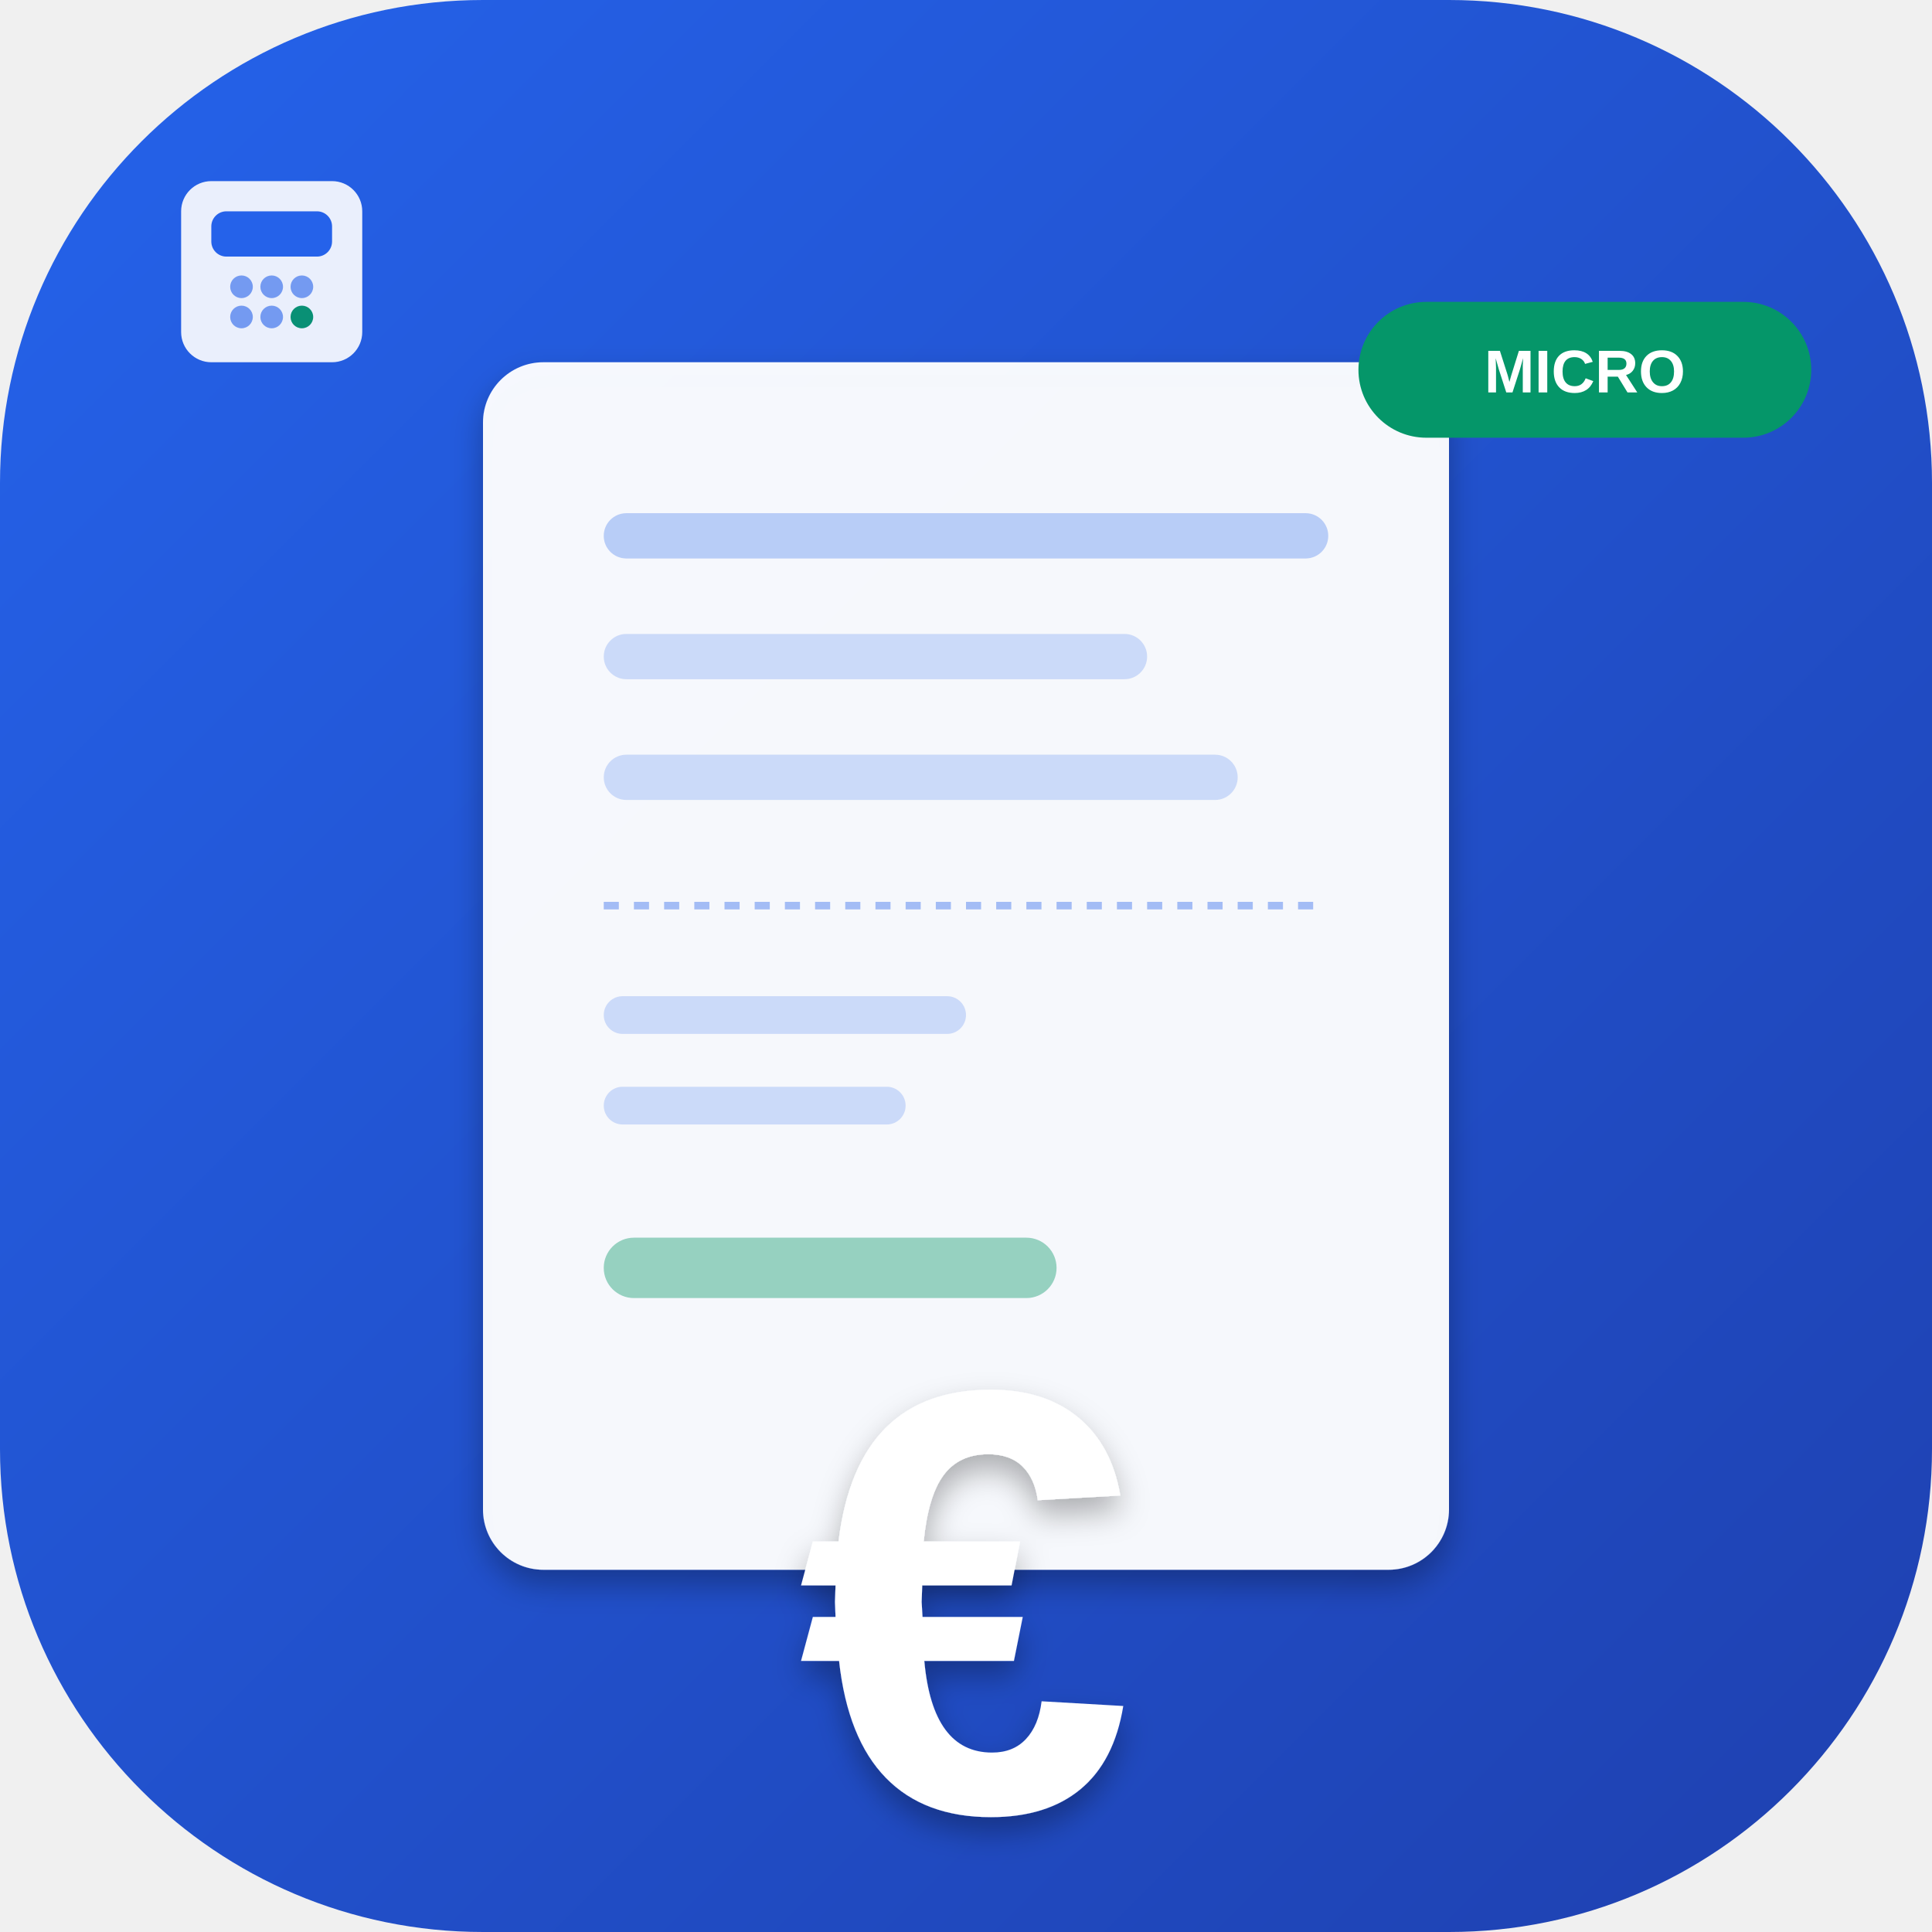
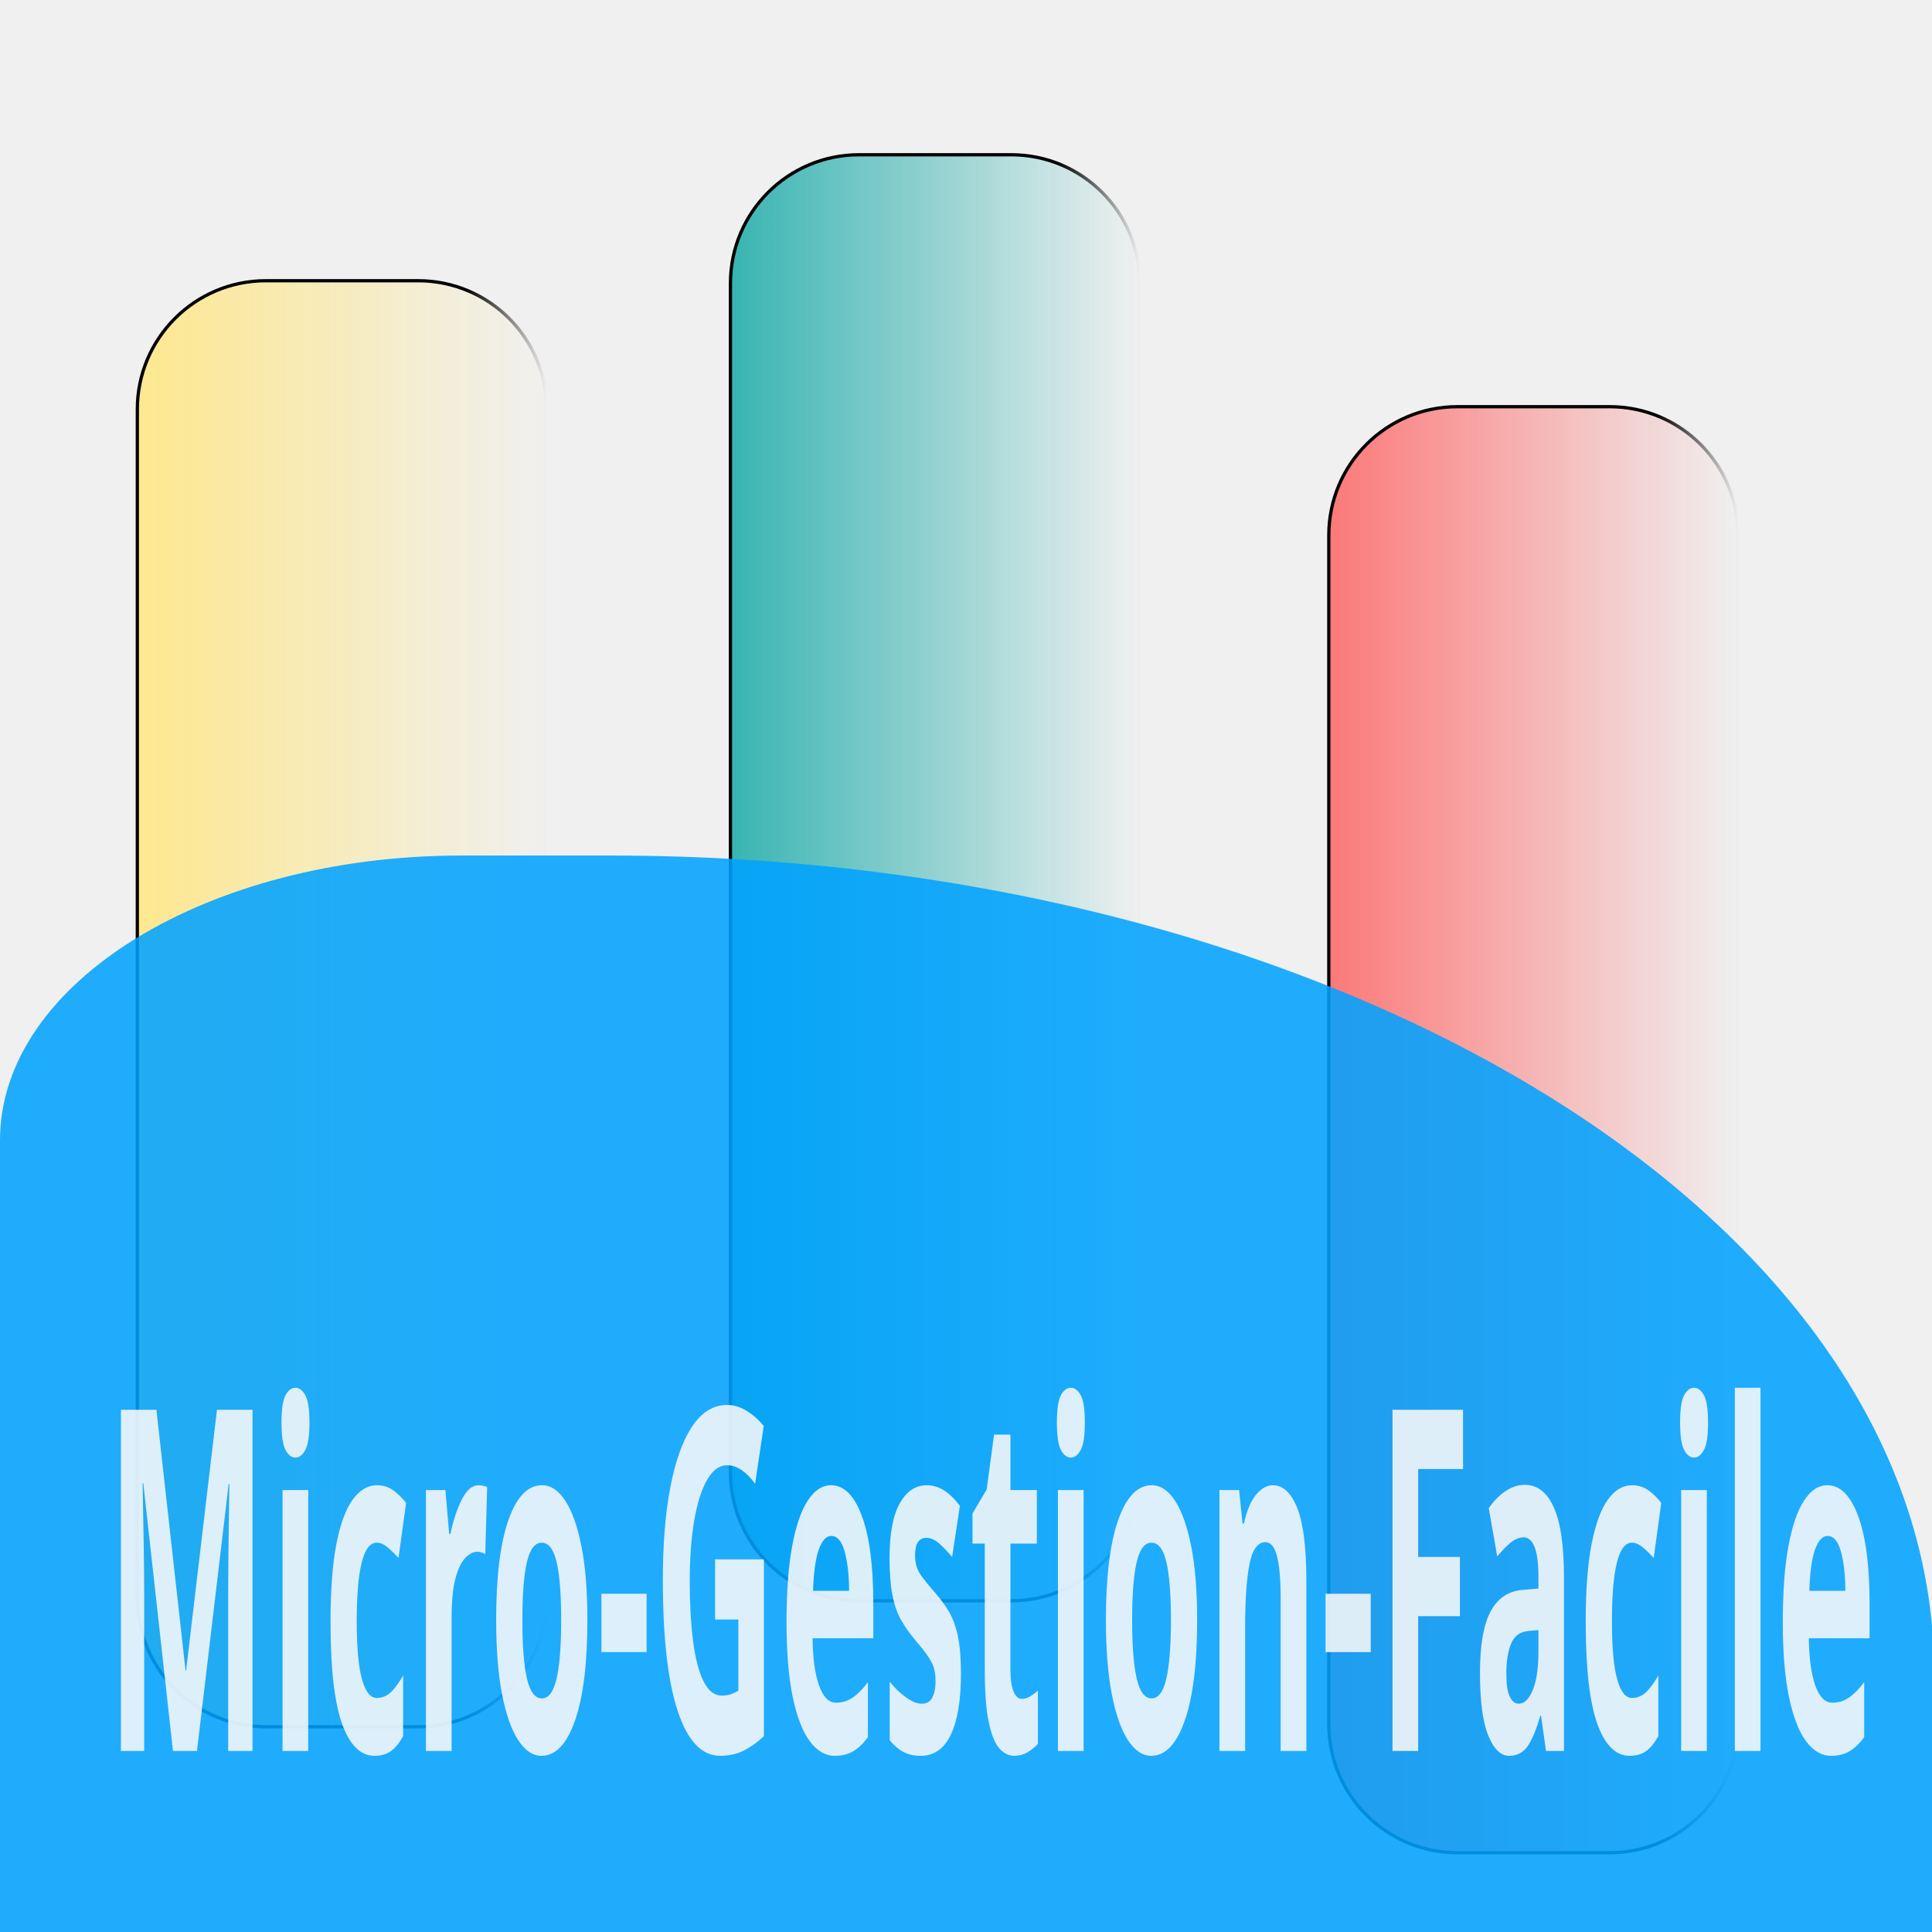
- <svg xmlns="http://www.w3.org/2000/svg" width="512" height="512" viewBox="0 0 512 512" fill="none">
-   <rect width="512" height="512" rx="128" fill="url(#gradient)" />
-   <defs>
-     <linearGradient id="gradient" x1="0" y1="0" x2="512" y2="512" gradientUnits="userSpaceOnUse">
-       <stop offset="0%" stop-color="#2563eb" />
-       <stop offset="100%" stop-color="#1e40af" />
+ <svg xmlns="http://www.w3.org/2000/svg" xmlns:xlink="http://www.w3.org/1999/xlink" width="1024" height="1024" viewBox="0 0 270.933 270.933" version="1.1" id="svg1">
+   <defs id="defs1">
+     <rect x="27.82" y="709.399" width="899.031" height="198.831" id="rect16" />
+     <rect x="68.158" y="698.271" width="840.151" height="246.203" id="rect15" />
+     <linearGradient id="linearGradient15">
+       <stop style="stop-color:#000000;stop-opacity:1;" offset="0.8" id="stop14" />
+       <stop style="stop-color:#000000;stop-opacity:0;" offset="1" id="stop15" />
    </linearGradient>
-     <filter id="shadow" x="-50%" y="-50%" width="200%" height="200%">
-       <feGaussianBlur in="SourceAlpha" stdDeviation="4" />
-       <feOffset dx="0" dy="4" result="offsetblur" />
-       <feComponentTransfer>
-         <feFuncA type="linear" slope="0.3" />
-       </feComponentTransfer>
-       <feMerge>
-         <feMergeNode />
-         <feMergeNode in="SourceGraphic" />
-       </feMerge>
-     </filter>
+     <linearGradient id="linearGradient11">
+       <stop style="stop-color:#000000;stop-opacity:1;" offset="0.8" id="stop11" />
+       <stop style="stop-color:#000000;stop-opacity:0;" offset="1" id="stop12" />
+     </linearGradient>
+     <linearGradient id="linearGradient9">
+       <stop style="stop-color:#000000;stop-opacity:1;" offset="0.802" id="stop9" />
+       <stop style="stop-color:#000000;stop-opacity:0;" offset="1" id="stop10" />
+     </linearGradient>
+     <linearGradient id="linearGradient7">
+       <stop style="stop-color:#ffe680;stop-opacity:0.881;" offset="0" id="stop7" />
+       <stop style="stop-color:#ffe680;stop-opacity:0;" offset="1" id="stop8" />
+     </linearGradient>
+     <linearGradient id="linearGradient5">
+       <stop style="stop-color:#00a29f;stop-opacity:0.881;" offset="0" id="stop5" />
+       <stop style="stop-color:#00a29f;stop-opacity:0;" offset="1" id="stop6" />
+     </linearGradient>
+     <linearGradient id="linearGradient3">
+       <stop style="stop-color:#ff5555;stop-opacity:0.881;" offset="0" id="stop3" />
+       <stop style="stop-color:#ff5555;stop-opacity:0;" offset="1" id="stop4" />
+     </linearGradient>
+     <linearGradient xlink:href="#linearGradient3" id="linearGradient4" x1="186.344" y1="158.425" x2="243.757" y2="158.425" gradientUnits="userSpaceOnUse" />
+     <linearGradient xlink:href="#linearGradient5" id="linearGradient6" x1="102.434" y1="123.094" x2="159.846" y2="123.094" gradientUnits="userSpaceOnUse" />
+     <linearGradient xlink:href="#linearGradient7" id="linearGradient8" x1="19.259" y1="140.759" x2="76.671" y2="140.759" gradientUnits="userSpaceOnUse" />
+     <linearGradient xlink:href="#linearGradient9" id="linearGradient10" x1="19.259" y1="140.759" x2="76.672" y2="140.759" gradientUnits="userSpaceOnUse" />
+     <linearGradient xlink:href="#linearGradient11" id="linearGradient12" x1="102.434" y1="123.094" x2="159.846" y2="123.094" gradientUnits="userSpaceOnUse" />
+     <linearGradient xlink:href="#linearGradient15" id="linearGradient14" x1="186.344" y1="158.425" x2="243.757" y2="158.425" gradientUnits="userSpaceOnUse" />
  </defs>
-   <g filter="url(#shadow)">
-     <rect x="128" y="96" width="256" height="320" rx="16" fill="white" opacity="0.95" />
-     <rect x="160" y="136" width="192" height="12" rx="6" fill="#2563eb" opacity="0.3" />
-     <rect x="160" y="168" width="144" height="12" rx="6" fill="#2563eb" opacity="0.2" />
-     <rect x="160" y="200" width="168" height="12" rx="6" fill="#2563eb" opacity="0.2" />
-     <line x1="160" y1="240" x2="352" y2="240" stroke="#2563eb" stroke-width="2" stroke-dasharray="4 4" opacity="0.4" />
-     <rect x="160" y="264" width="96" height="10" rx="5" fill="#2563eb" opacity="0.2" />
-     <rect x="160" y="288" width="80" height="10" rx="5" fill="#2563eb" opacity="0.2" />
-     <rect x="160" y="328" width="120" height="16" rx="8" fill="#059669" opacity="0.4" />
+   <rect style="opacity:0.988;fill:url(#linearGradient8);stroke-width:0.458;stroke:url(#linearGradient10)" id="rect2-5-1" width="57.413" height="202.784" x="19.259" y="39.367" ry="18.033" />
+   <rect style="opacity:0.988;fill:url(#linearGradient6);fill-opacity:0.881;stroke-width:0.458;stroke:url(#linearGradient12)" id="rect2-5-1-7" width="57.413" height="202.784" x="102.434" y="21.702" ry="18.033" />
+   <rect style="opacity:0.988;fill:url(#linearGradient4);fill-opacity:0.881;stroke-width:0.458;stroke:url(#linearGradient14)" id="rect2-5-1-2" width="57.413" height="202.784" x="186.344" y="57.033" ry="18.033" />
+   <g id="layer1">
+     <path style="opacity:0.988;fill:#00a2ff;fill-opacity:0.881;stroke-width:0.458" id="rect1" width="167.454" height="151.26" x="49.316" y="88.695" d="M 89.247,88.695 H 102.165 A 114.604,114.604 45 0 1 216.77,203.3 v 36.656 H 49.316 V 128.626 A 39.931,39.931 135 0 1 89.247,88.695 Z" transform="matrix(1.61978,0,0,1,-79.88105,31.28253)" />
  </g>
-   <g filter="url(#shadow)">
-     <text x="256" y="480" font-family="Arial, sans-serif" font-size="160" font-weight="bold" fill="white" text-anchor="middle">€</text>
-   </g>
-   <g transform="translate(360, 80)">
-     <rect x="0" y="0" width="120" height="36" rx="18" fill="#059669" />
-     <text x="60" y="24" font-family="Arial, sans-serif" font-size="16" font-weight="bold" fill="white" text-anchor="middle">MICRO</text>
-   </g>
-   <g transform="translate(48, 48)" opacity="0.9">
-     <rect width="48" height="48" rx="8" fill="white" />
-     <rect x="8" y="8" width="32" height="12" rx="4" fill="#2563eb" />
-     <circle cx="16" cy="28" r="3" fill="#2563eb" opacity="0.6" />
-     <circle cx="24" cy="28" r="3" fill="#2563eb" opacity="0.6" />
-     <circle cx="32" cy="28" r="3" fill="#2563eb" opacity="0.6" />
-     <circle cx="16" cy="36" r="3" fill="#2563eb" opacity="0.6" />
-     <circle cx="24" cy="36" r="3" fill="#2563eb" opacity="0.6" />
-     <circle cx="32" cy="36" r="3" fill="#059669" />
-   </g>
+   <text xml:space="preserve" transform="matrix(0.3258224,0,0,0.9027427,-21.60577,-452.6705)" id="text15" style="font-style:normal;font-variant:normal;font-weight:bold;font-stretch:normal;font-size:74.232px;line-height:0.9;font-family:'Leelawadee UI';-inkscape-font-specification:'Leelawadee UI Bold';text-align:center;letter-spacing:0.46px;writing-mode:lr-tb;direction:ltr;white-space:pre;shape-inside:url(#rect16);shape-padding:10.166;opacity:0.988;fill:#f9f9f9;fill-opacity:0.881;stroke-width:1.731">
+     <tspan x="111.665" y="773.439" id="tspan2">Micro-Gestion-Facile</tspan>
+   </text>
</svg>
